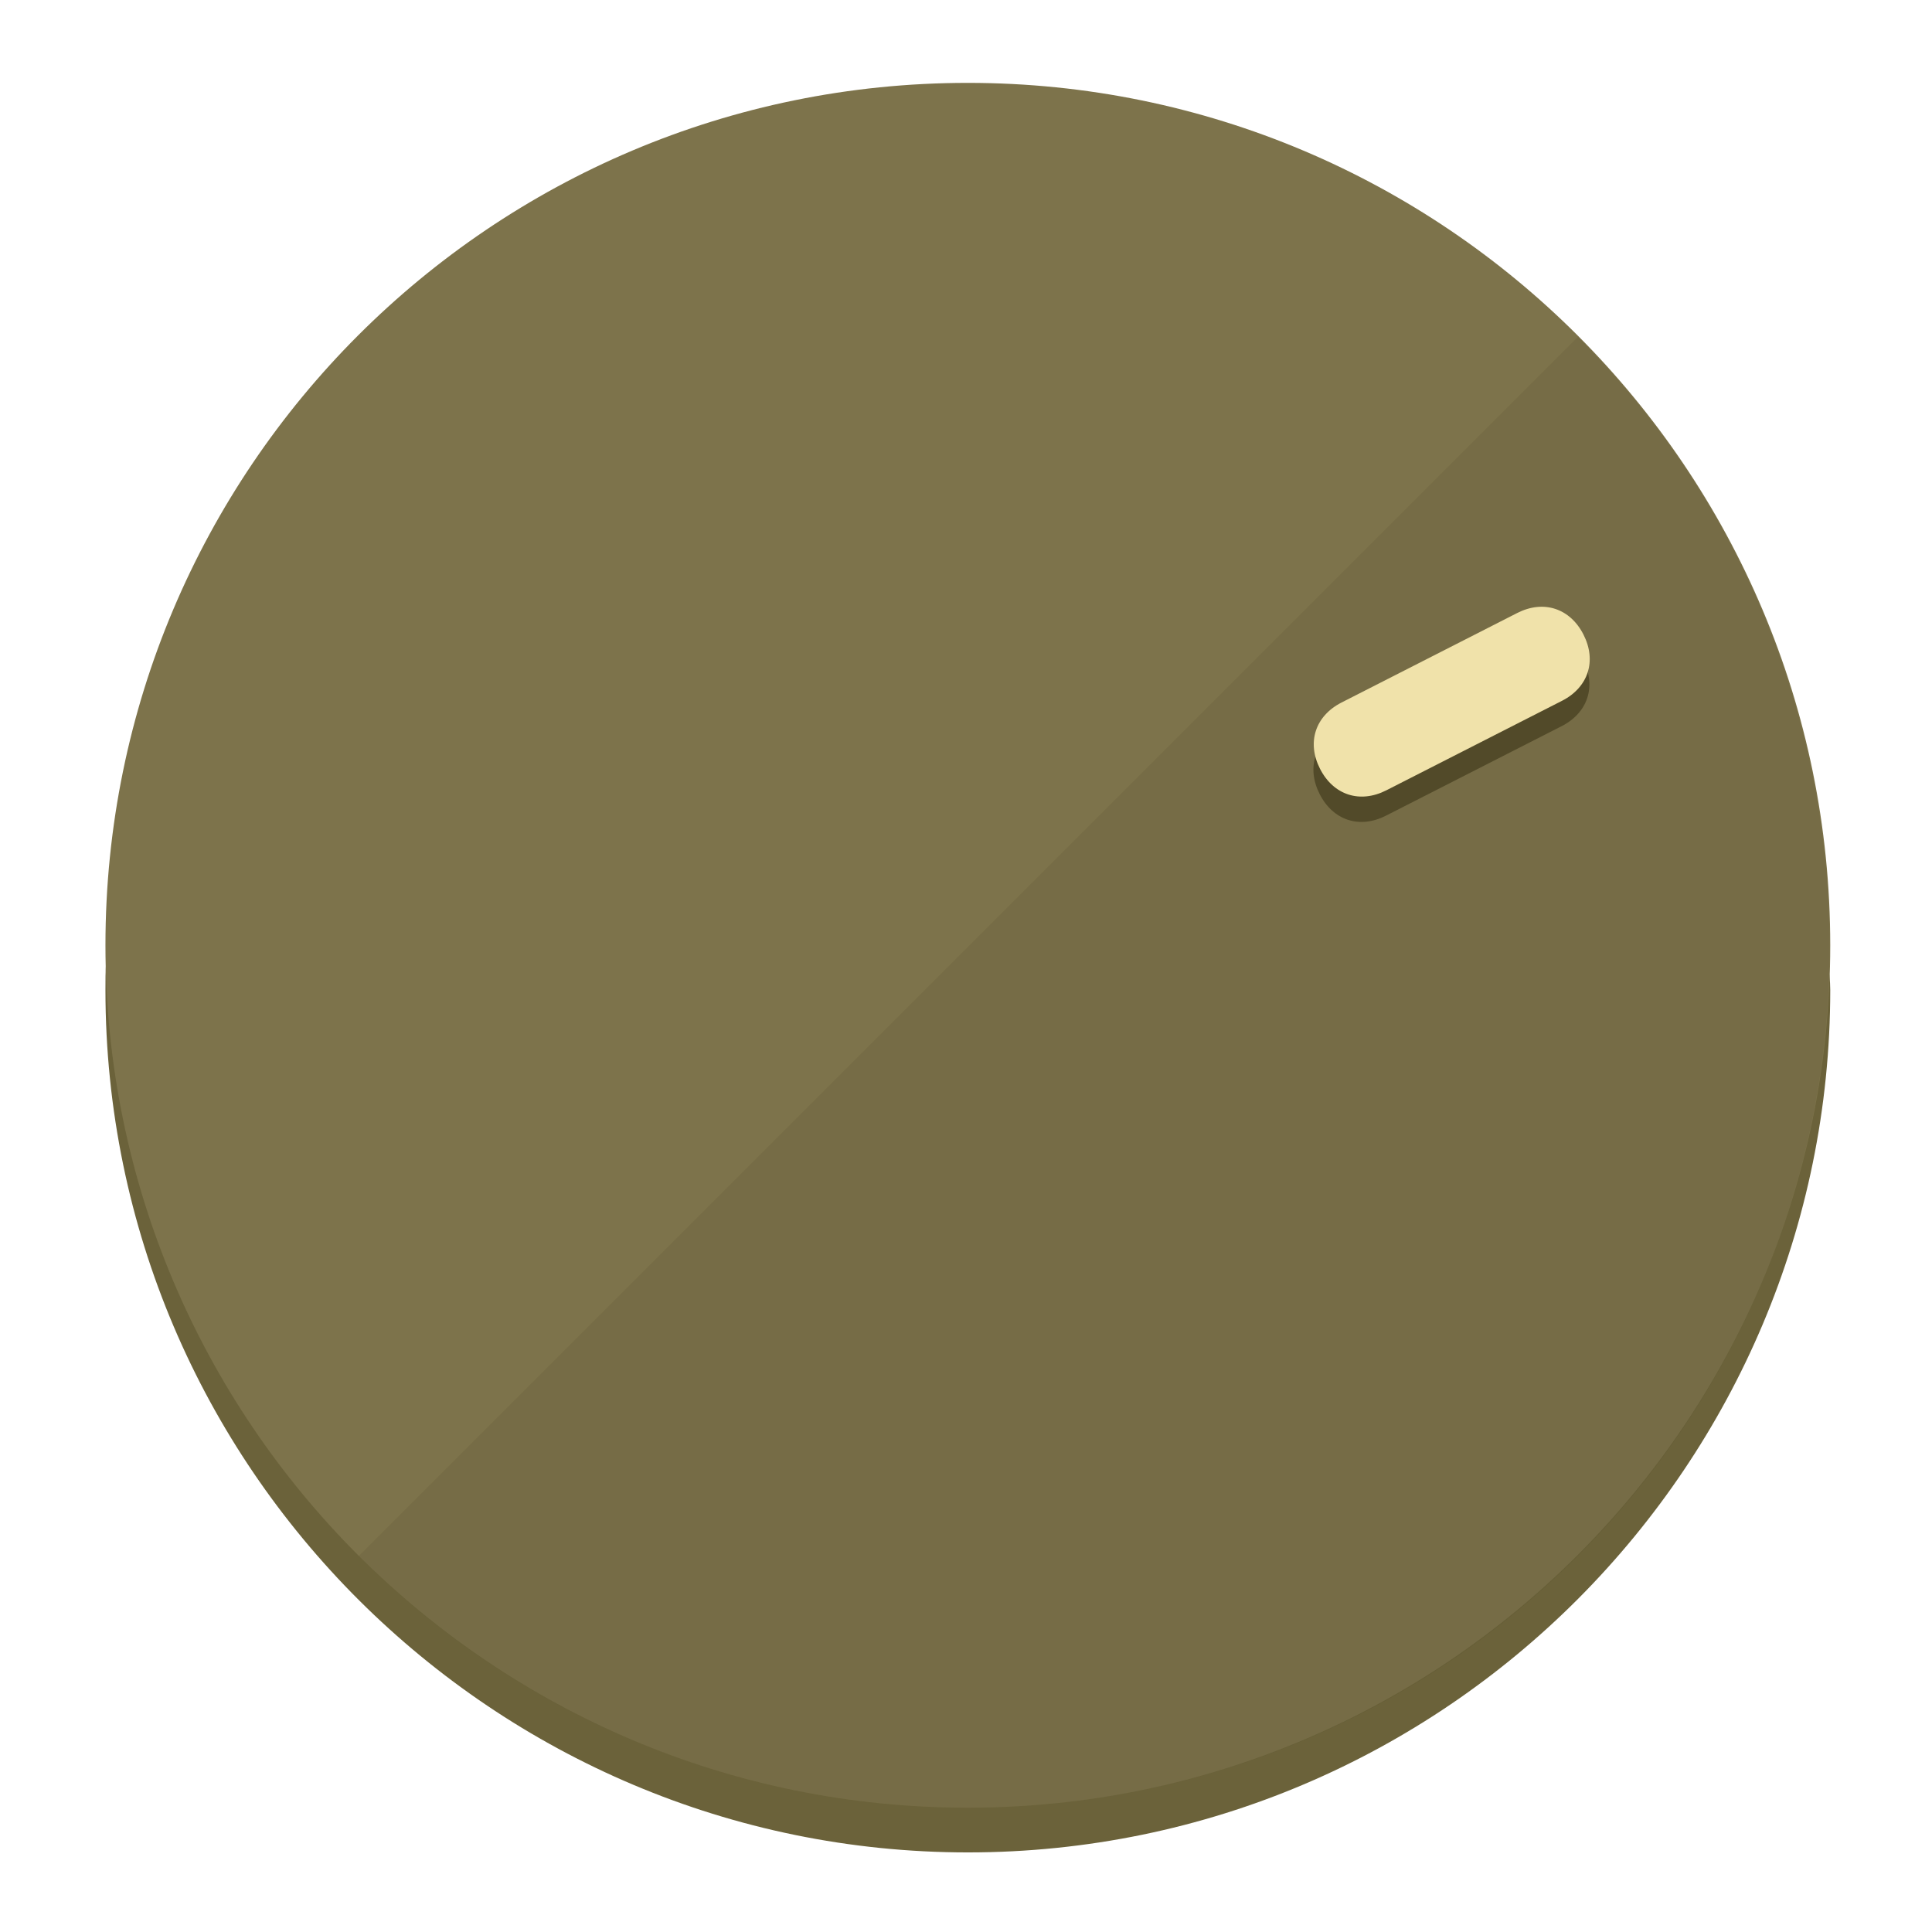
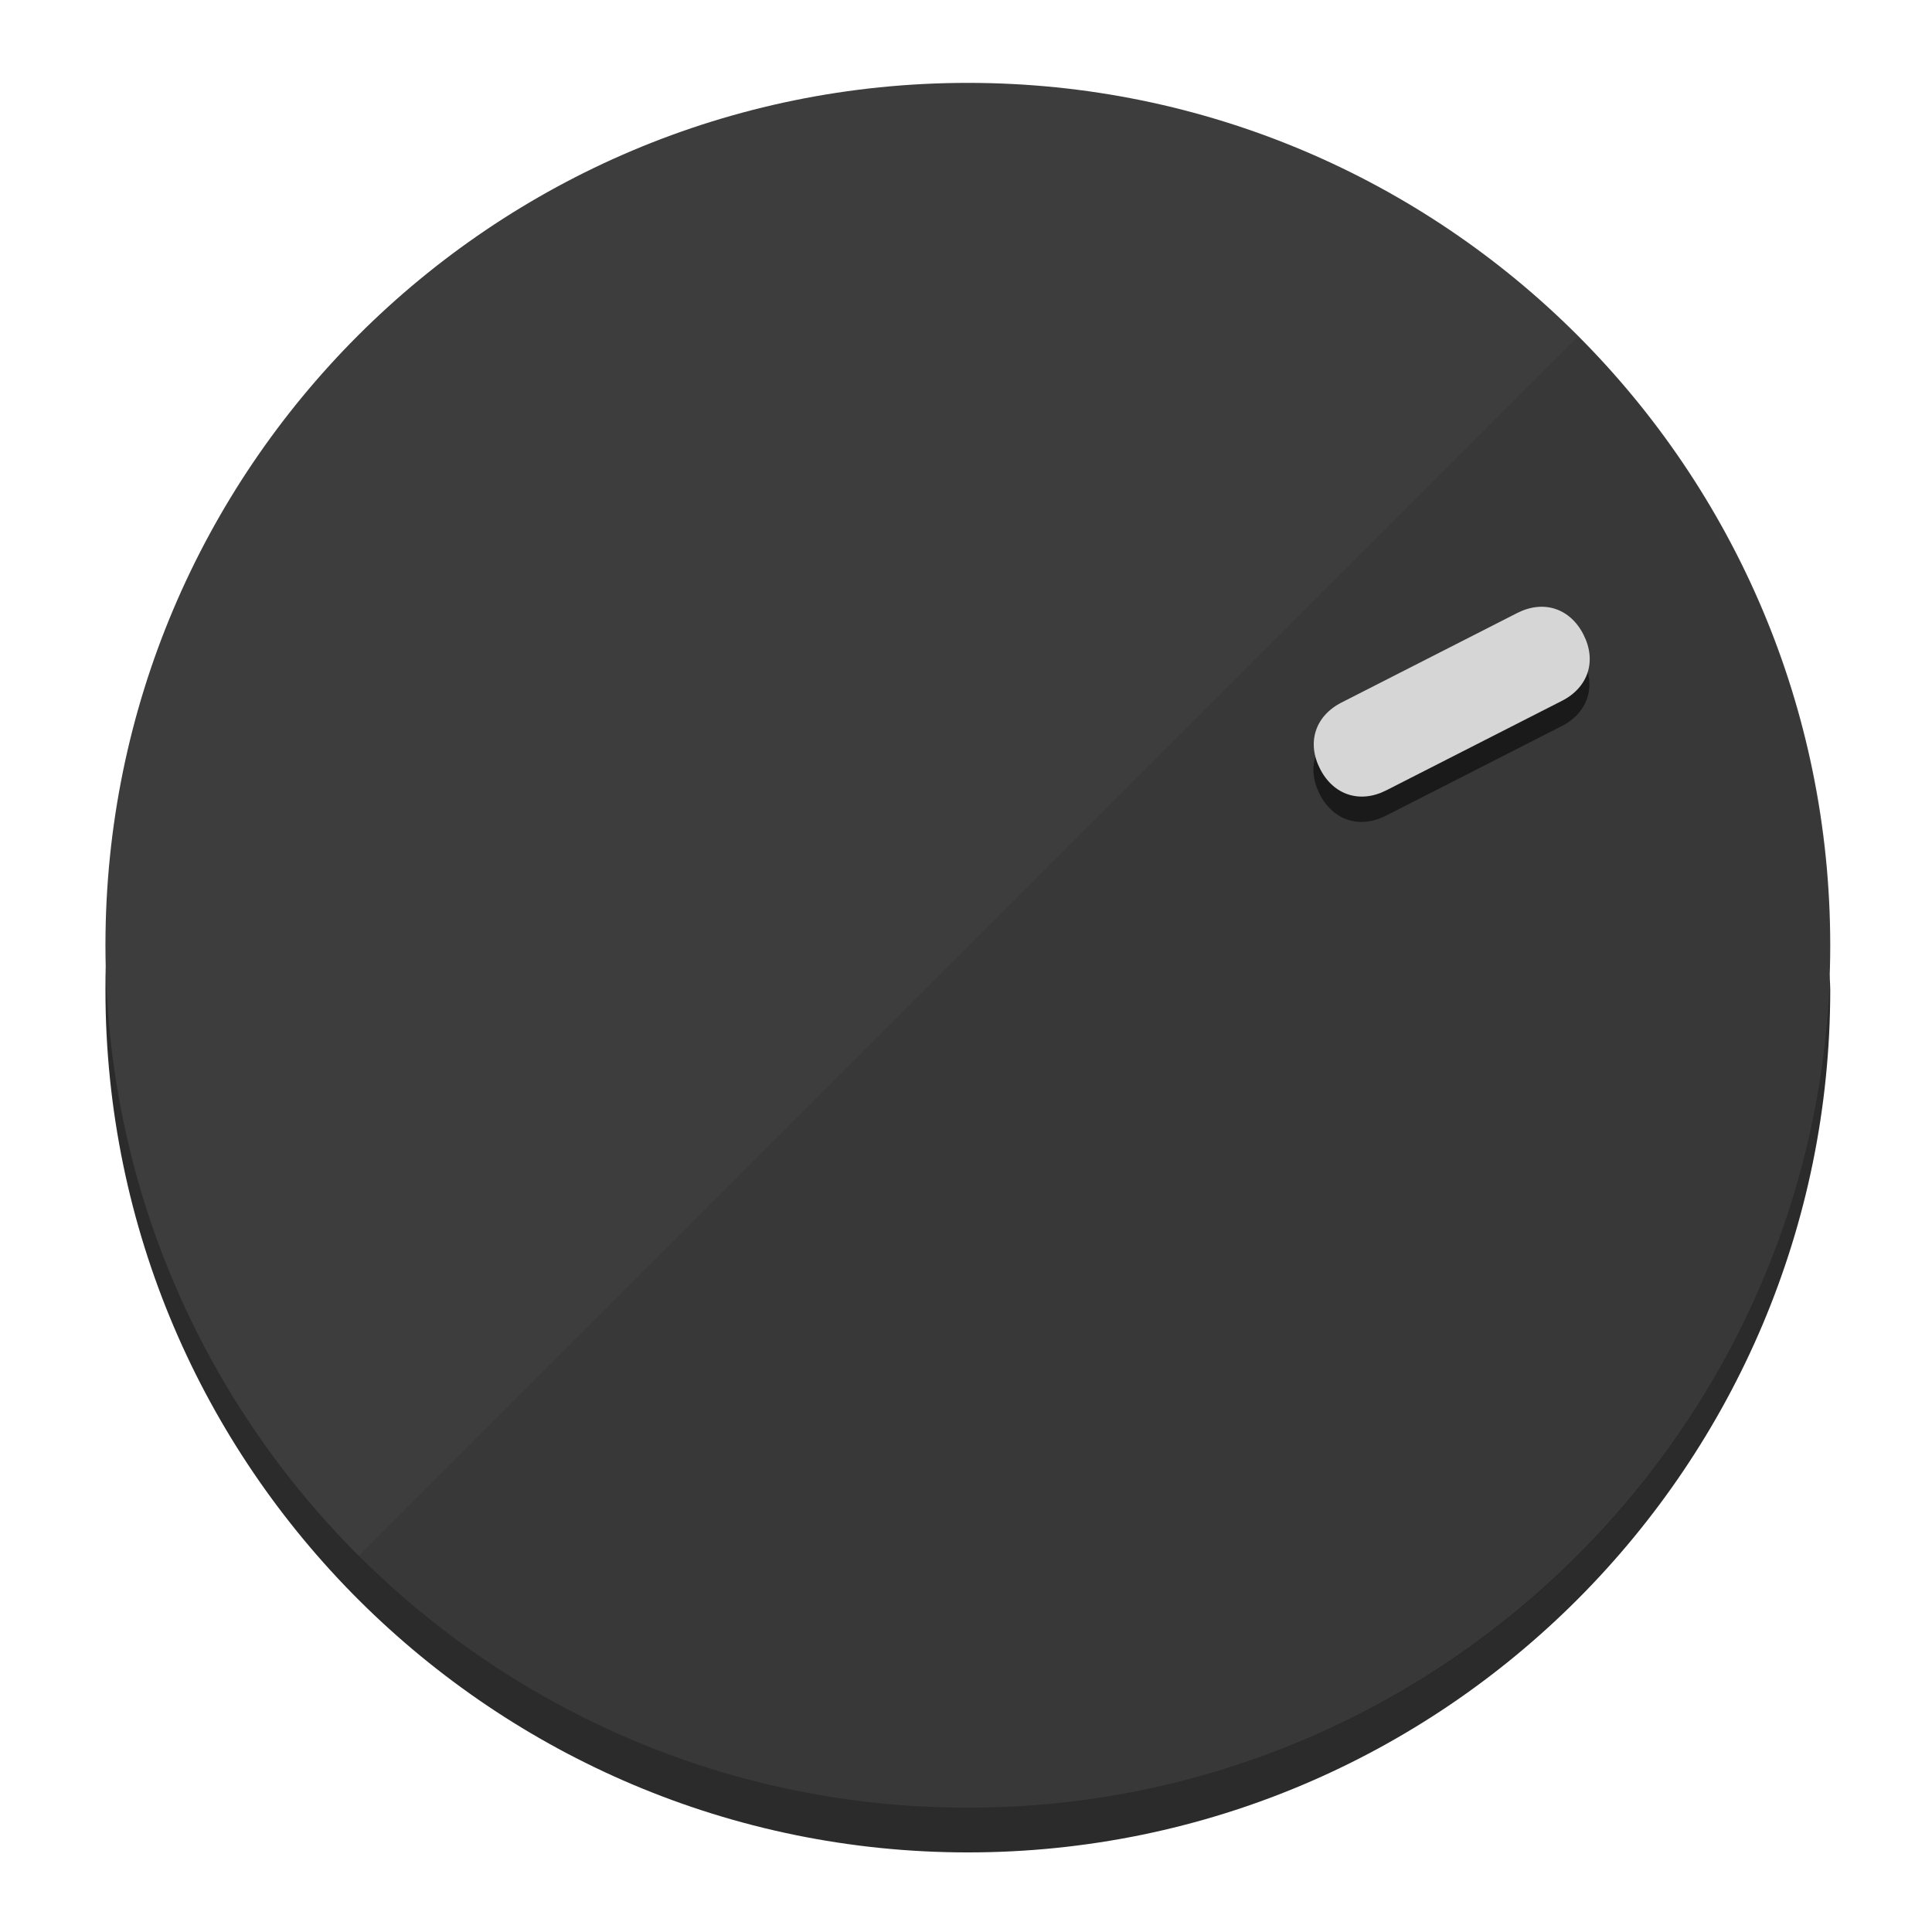
<svg xmlns="http://www.w3.org/2000/svg" height="120px" width="120px" version="1.1" id="Layer_1" viewBox="0 0 496.8 496.8" xml:space="preserve">
  <defs id="defs23" />
  <g id="g3158">
-     <path style="display:inline;fill:#6B623A;fill-opacity:1;stroke-width:1.584" d="m 248.875,445.92 c 116.582,0 212.89,-91.238 220.493,-205.286 0,5.069 1.267,8.87 1.267,13.939 0,121.651 -98.842,221.76 -221.76,221.76 -121.651,0 -221.76,-98.842 -221.76,-221.76 0,-5.069 0,-8.87 1.267,-13.939 7.603,114.048 103.91,205.286 220.493,205.286 z" id="path8" />
-     <circle style="display:inline;fill:#7D734B;fill-opacity:1;stroke-width:1.584" cx="248.875" cy="243.071" r="221.76" id="circle12" />
-     <path style="display:inline;fill:#524A29;fill-opacity:0.154;stroke-width:1.587" d="m 405.744,86.606 c 86.308,86.308 86.308,227.193 0,313.5 -86.308,86.308 -227.193,86.308 -313.5,0" id="path14" />
+     <path style="display:inline;fill:#2B2B2B;fill-opacity:1;stroke-width:1.584" d="m 248.875,445.92 c 116.582,0 212.89,-91.238 220.493,-205.286 0,5.069 1.267,8.87 1.267,13.939 0,121.651 -98.842,221.76 -221.76,221.76 -121.651,0 -221.76,-98.842 -221.76,-221.76 0,-5.069 0,-8.87 1.267,-13.939 7.603,114.048 103.91,205.286 220.493,205.286 z" id="path8" />
+     <circle style="display:inline;fill:#3D3D3D;fill-opacity:1;stroke-width:1.584" cx="248.875" cy="243.071" r="221.76" id="circle12" />
+     <path style="display:inline;fill:#1A1A1A;fill-opacity:0.154;stroke-width:1.587" d="m 405.744,86.606 c 86.308,86.308 86.308,227.193 0,313.5 -86.308,86.308 -227.193,86.308 -313.5,0" id="path14" />
  </g>
  <g id="g3198">
    <circle style="display:none;fill:#000000;fill-opacity:0;stroke-width:1.584" cx="329.835" cy="-110.802" r="221.76" id="circle12-3" transform="rotate(63)" />
-     <path style="display:inline;fill:#524A29;fill-opacity:1;stroke-width:1.584" d="m 356.39,209.744 c -6.774,3.452 -13.592,1.237 -17.044,-5.538 v 0 c -3.452,-6.774 -1.237,-13.592 5.538,-17.044 l 45.163,-23.012 c 6.775,-3.452 13.592,-1.237 17.044,5.538 v 0 c 3.452,6.774 1.237,13.592 -5.538,17.044 z" id="path3789" />
-     <path style="display:inline;fill:#F0E2AA;stroke-width:1.584" d="m 356.478,203.228 c -6.774,3.452 -13.592,1.237 -17.044,-5.538 v 0 c -3.452,-6.774 -1.237,-13.592 5.538,-17.044 l 45.163,-23.012 c 6.774,-3.452 13.592,-1.237 17.044,5.538 v 0 c 3.452,6.775 1.237,13.592 -5.538,17.044 z" id="path915" />
+     <path style="display:inline;fill:#1A1A1A;fill-opacity:1;stroke-width:1.584" d="m 356.39,209.744 c -6.774,3.452 -13.592,1.237 -17.044,-5.538 v 0 c -3.452,-6.774 -1.237,-13.592 5.538,-17.044 l 45.163,-23.012 c 6.775,-3.452 13.592,-1.237 17.044,5.538 v 0 c 3.452,6.774 1.237,13.592 -5.538,17.044 z" id="path3789" />
+     <path style="display:inline;fill:#D6D6D6;stroke-width:1.584" d="m 356.478,203.228 c -6.774,3.452 -13.592,1.237 -17.044,-5.538 v 0 c -3.452,-6.774 -1.237,-13.592 5.538,-17.044 l 45.163,-23.012 c 6.774,-3.452 13.592,-1.237 17.044,5.538 v 0 c 3.452,6.775 1.237,13.592 -5.538,17.044 z" id="path915" />
  </g>
</svg>
